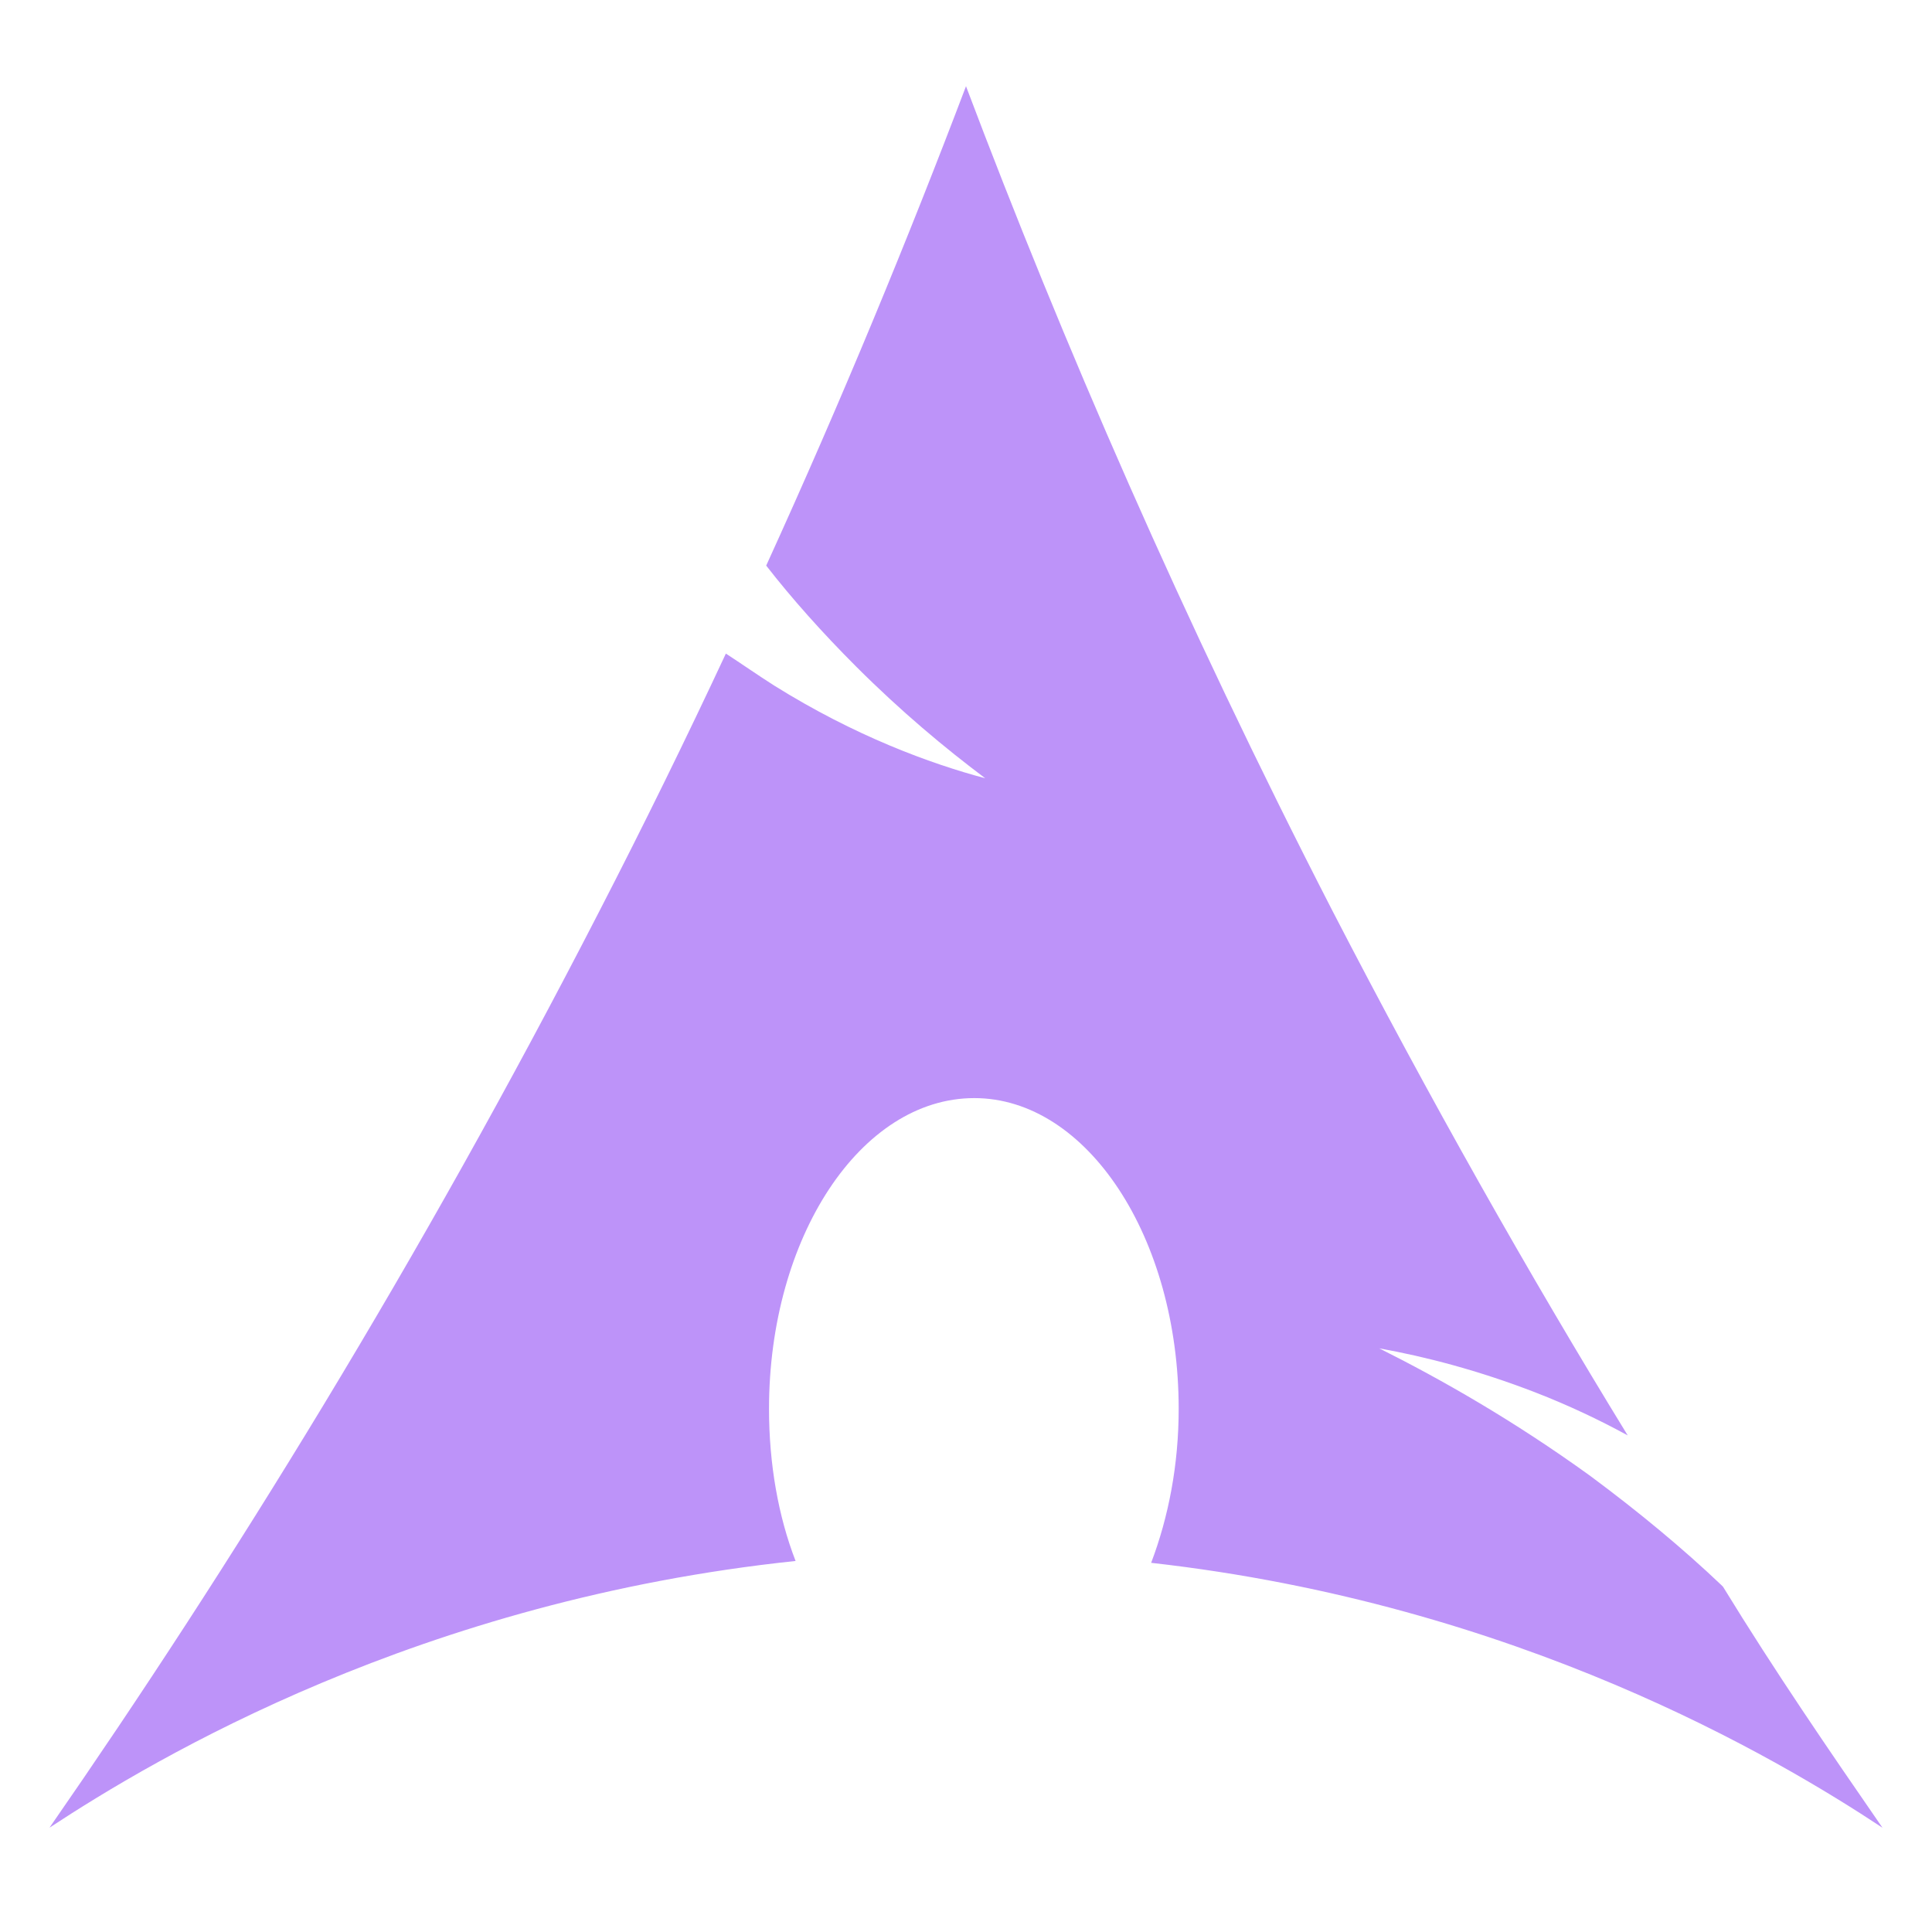
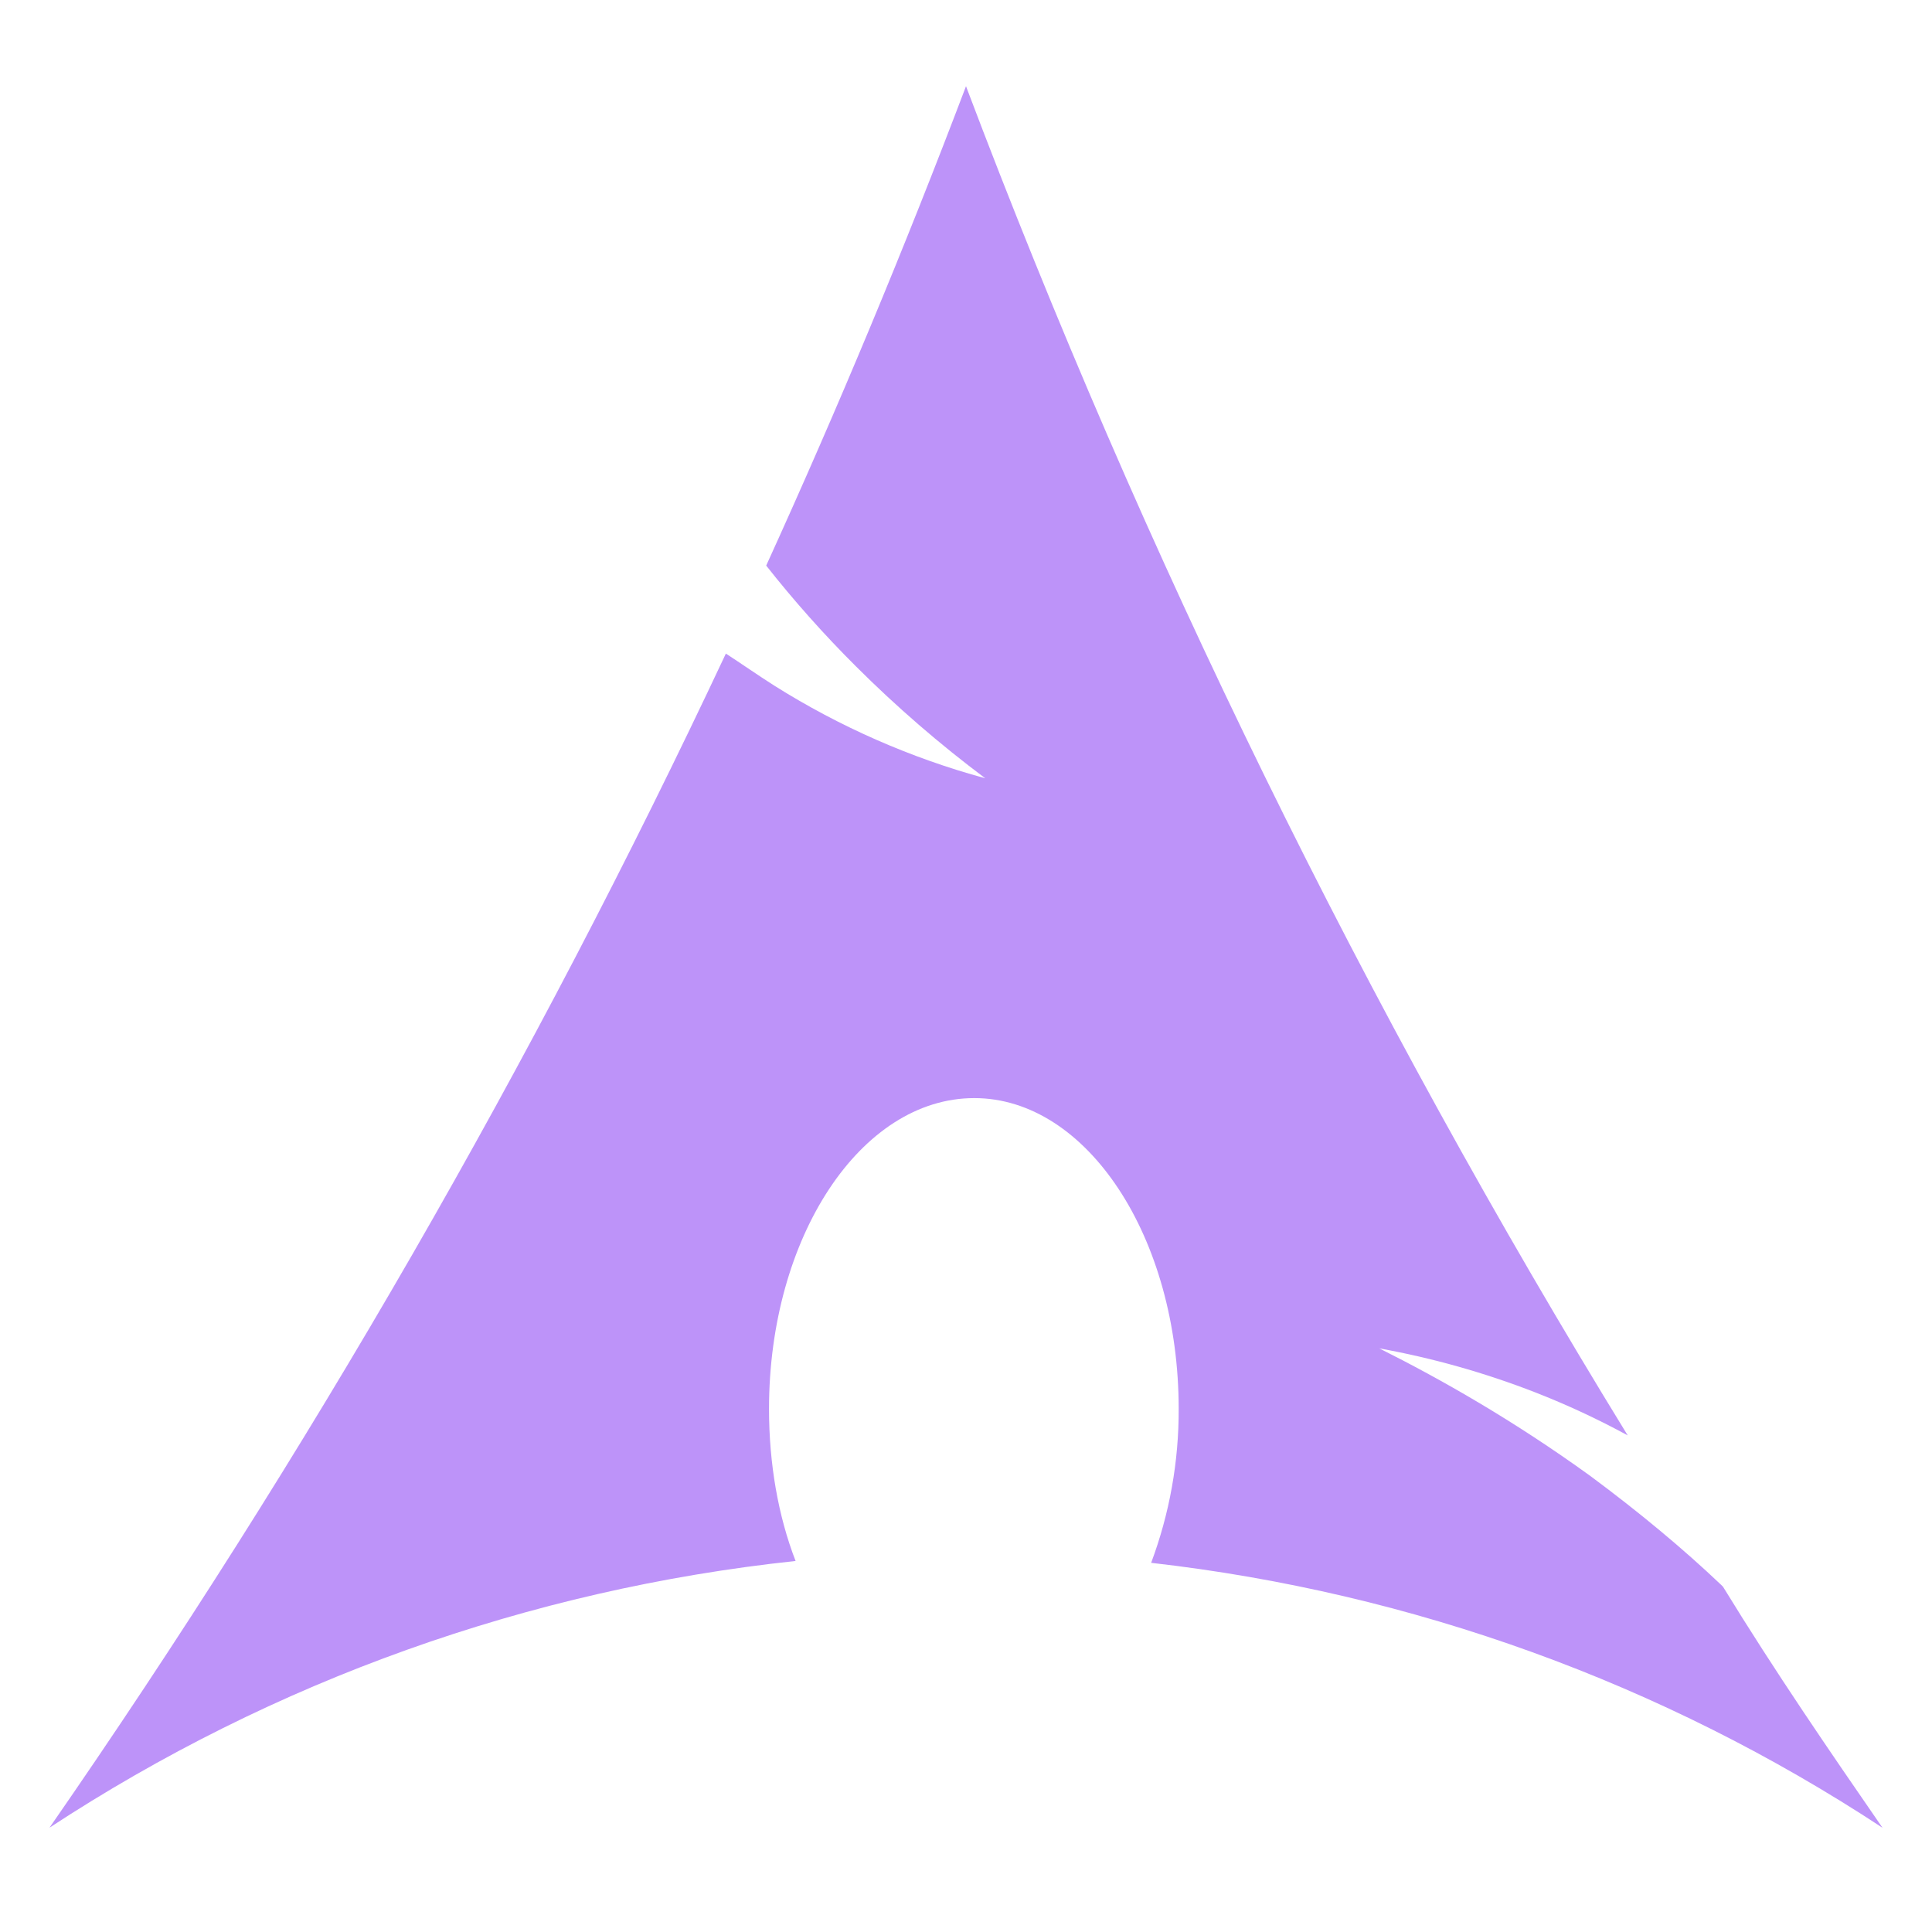
- <svg xmlns="http://www.w3.org/2000/svg" viewBox="0,0,256,256" width="32px" height="32px">
-   <g fill="#bd93f9" fill-rule="nonzero" stroke="none" stroke-width="1" stroke-linecap="butt" stroke-linejoin="miter" stroke-miterlimit="10" stroke-dasharray="" stroke-dashoffset="0" font-family="none" font-weight="none" font-size="none" text-anchor="none" style="mix-blend-mode: normal">
-     <g transform="scale(10.66667,10.66667)">
-       <path d="M14.3,19.414c0.216,-0.569 0.342,-1.218 0.342,-1.913c0,-2.129 -1.139,-3.86 -2.539,-3.86c-1.412,0 -2.55,1.731 -2.55,3.86c0,0.683 0.114,1.332 0.33,1.89c-4.657,0.49 -7.936,2.437 -9.268,3.313c2.243,-3.234 4.589,-7.025 6.831,-11.386c0.558,-1.082 1.082,-2.152 1.571,-3.199c0.193,0.125 0.387,0.262 0.603,0.399c1.002,0.626 1.936,0.968 2.619,1.15c-0.501,-0.376 -1.047,-0.831 -1.605,-1.389c-0.421,-0.421 -0.797,-0.843 -1.116,-1.253c0.945,-2.072 1.765,-4.065 2.482,-5.955c1.195,3.165 2.687,6.615 4.554,10.247c1.207,2.334 2.437,4.509 3.666,6.513c-0.353,-0.193 -0.74,-0.376 -1.15,-0.535c-0.706,-0.273 -1.366,-0.444 -1.936,-0.546c0.774,0.387 1.674,0.9 2.619,1.583c0.615,0.456 1.161,0.911 1.628,1.355c0.011,0.011 0.011,0.011 0.023,0.023c0.649,1.059 1.321,2.038 1.981,2.994c-1.309,-0.866 -4.531,-2.779 -9.085,-3.291z" />
-     </g>
-   </g>
+ <svg xmlns="http://www.w3.org/2000/svg" width="32" height="32" viewBox="0 0 256 256">
+   <path fill="#bd93f9" d="M14.3 19.414a5.4 5.4 0 0 0 .342-1.913c0-2.129-1.139-3.86-2.539-3.86-1.412 0-2.55 1.731-2.55 3.86 0 .683.114 1.332.33 1.89a20.95 20.95 0 0 0-9.268 3.313A101 101 0 0 0 9.017 8.119c.193.125.387.262.603.399a9.7 9.7 0 0 0 2.619 1.15 15 15 0 0 1-1.605-1.389 14 14 0 0 1-1.116-1.253A99 99 0 0 0 12 1.071a98.6 98.6 0 0 0 8.22 16.76 10 10 0 0 0-1.15-.535 10.5 10.5 0 0 0-1.936-.546c.774.387 1.674.9 2.619 1.583.615.456 1.161.911 1.628 1.355l.023.023c.649 1.059 1.321 2.038 1.981 2.994a20.8 20.8 0 0 0-9.085-3.291" font-family="none" font-size="none" font-weight="none" style="mix-blend-mode:normal" text-anchor="none" transform="scale(10.66667)" />
</svg>
